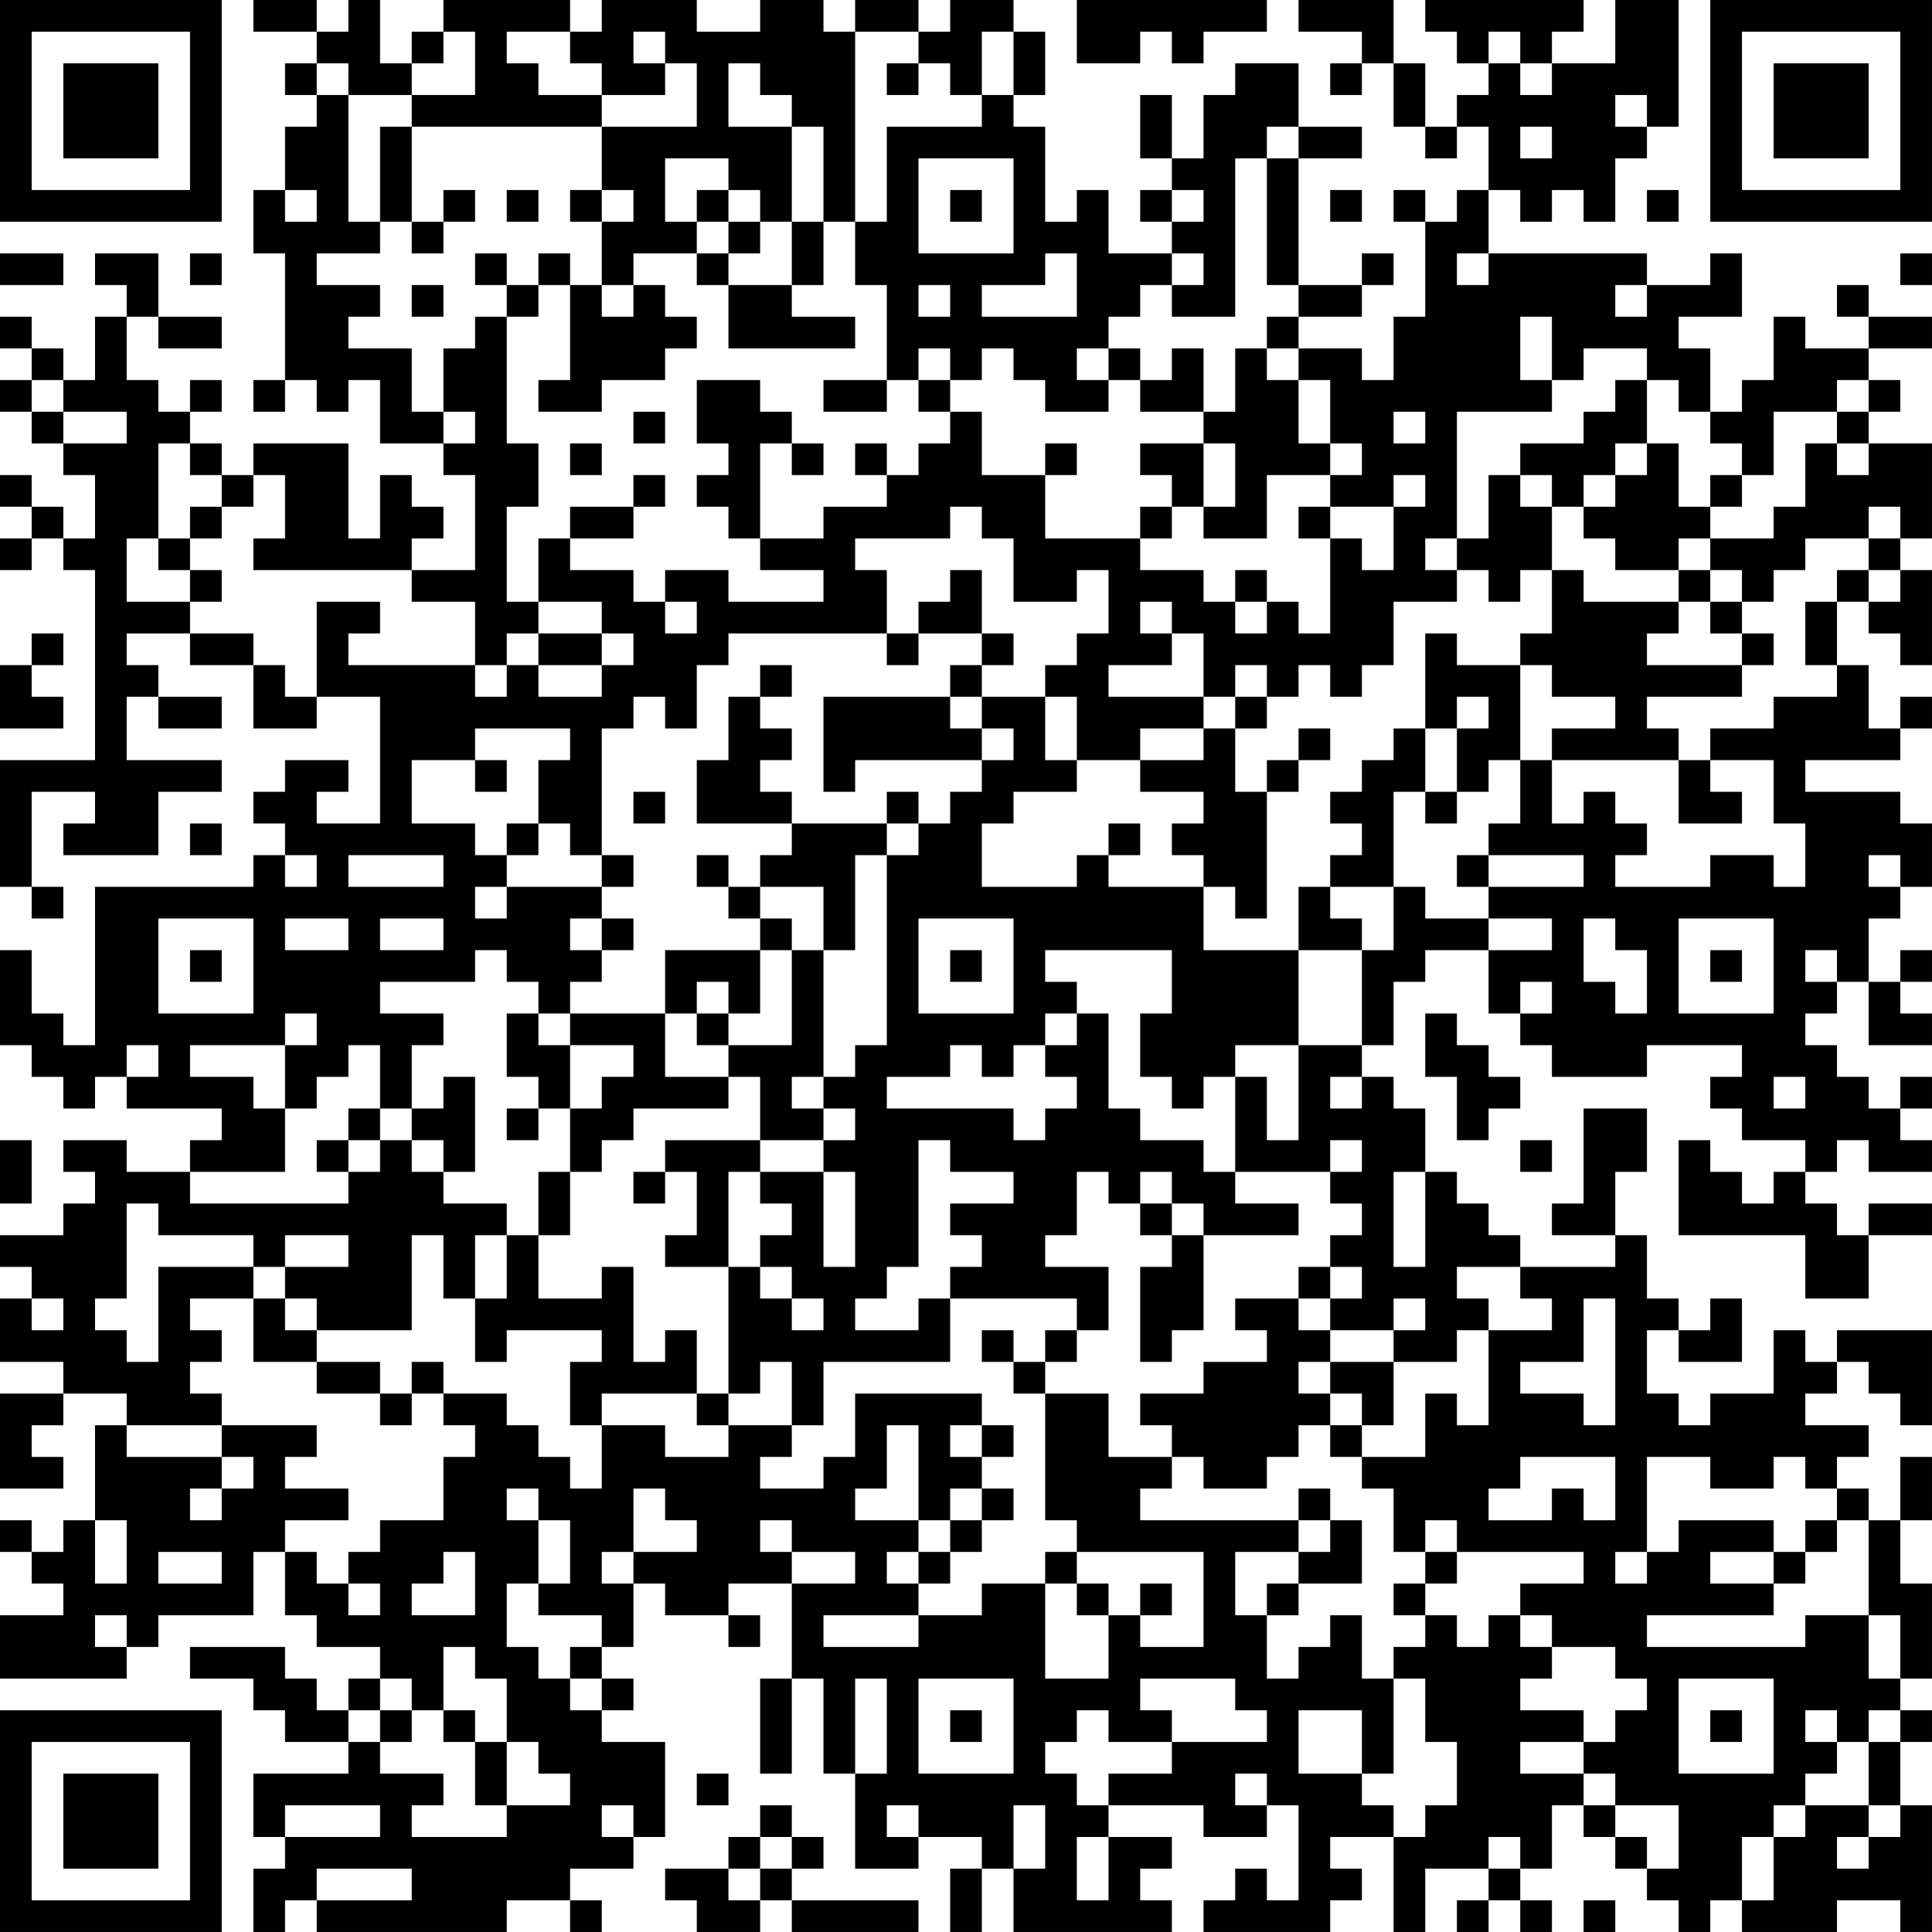
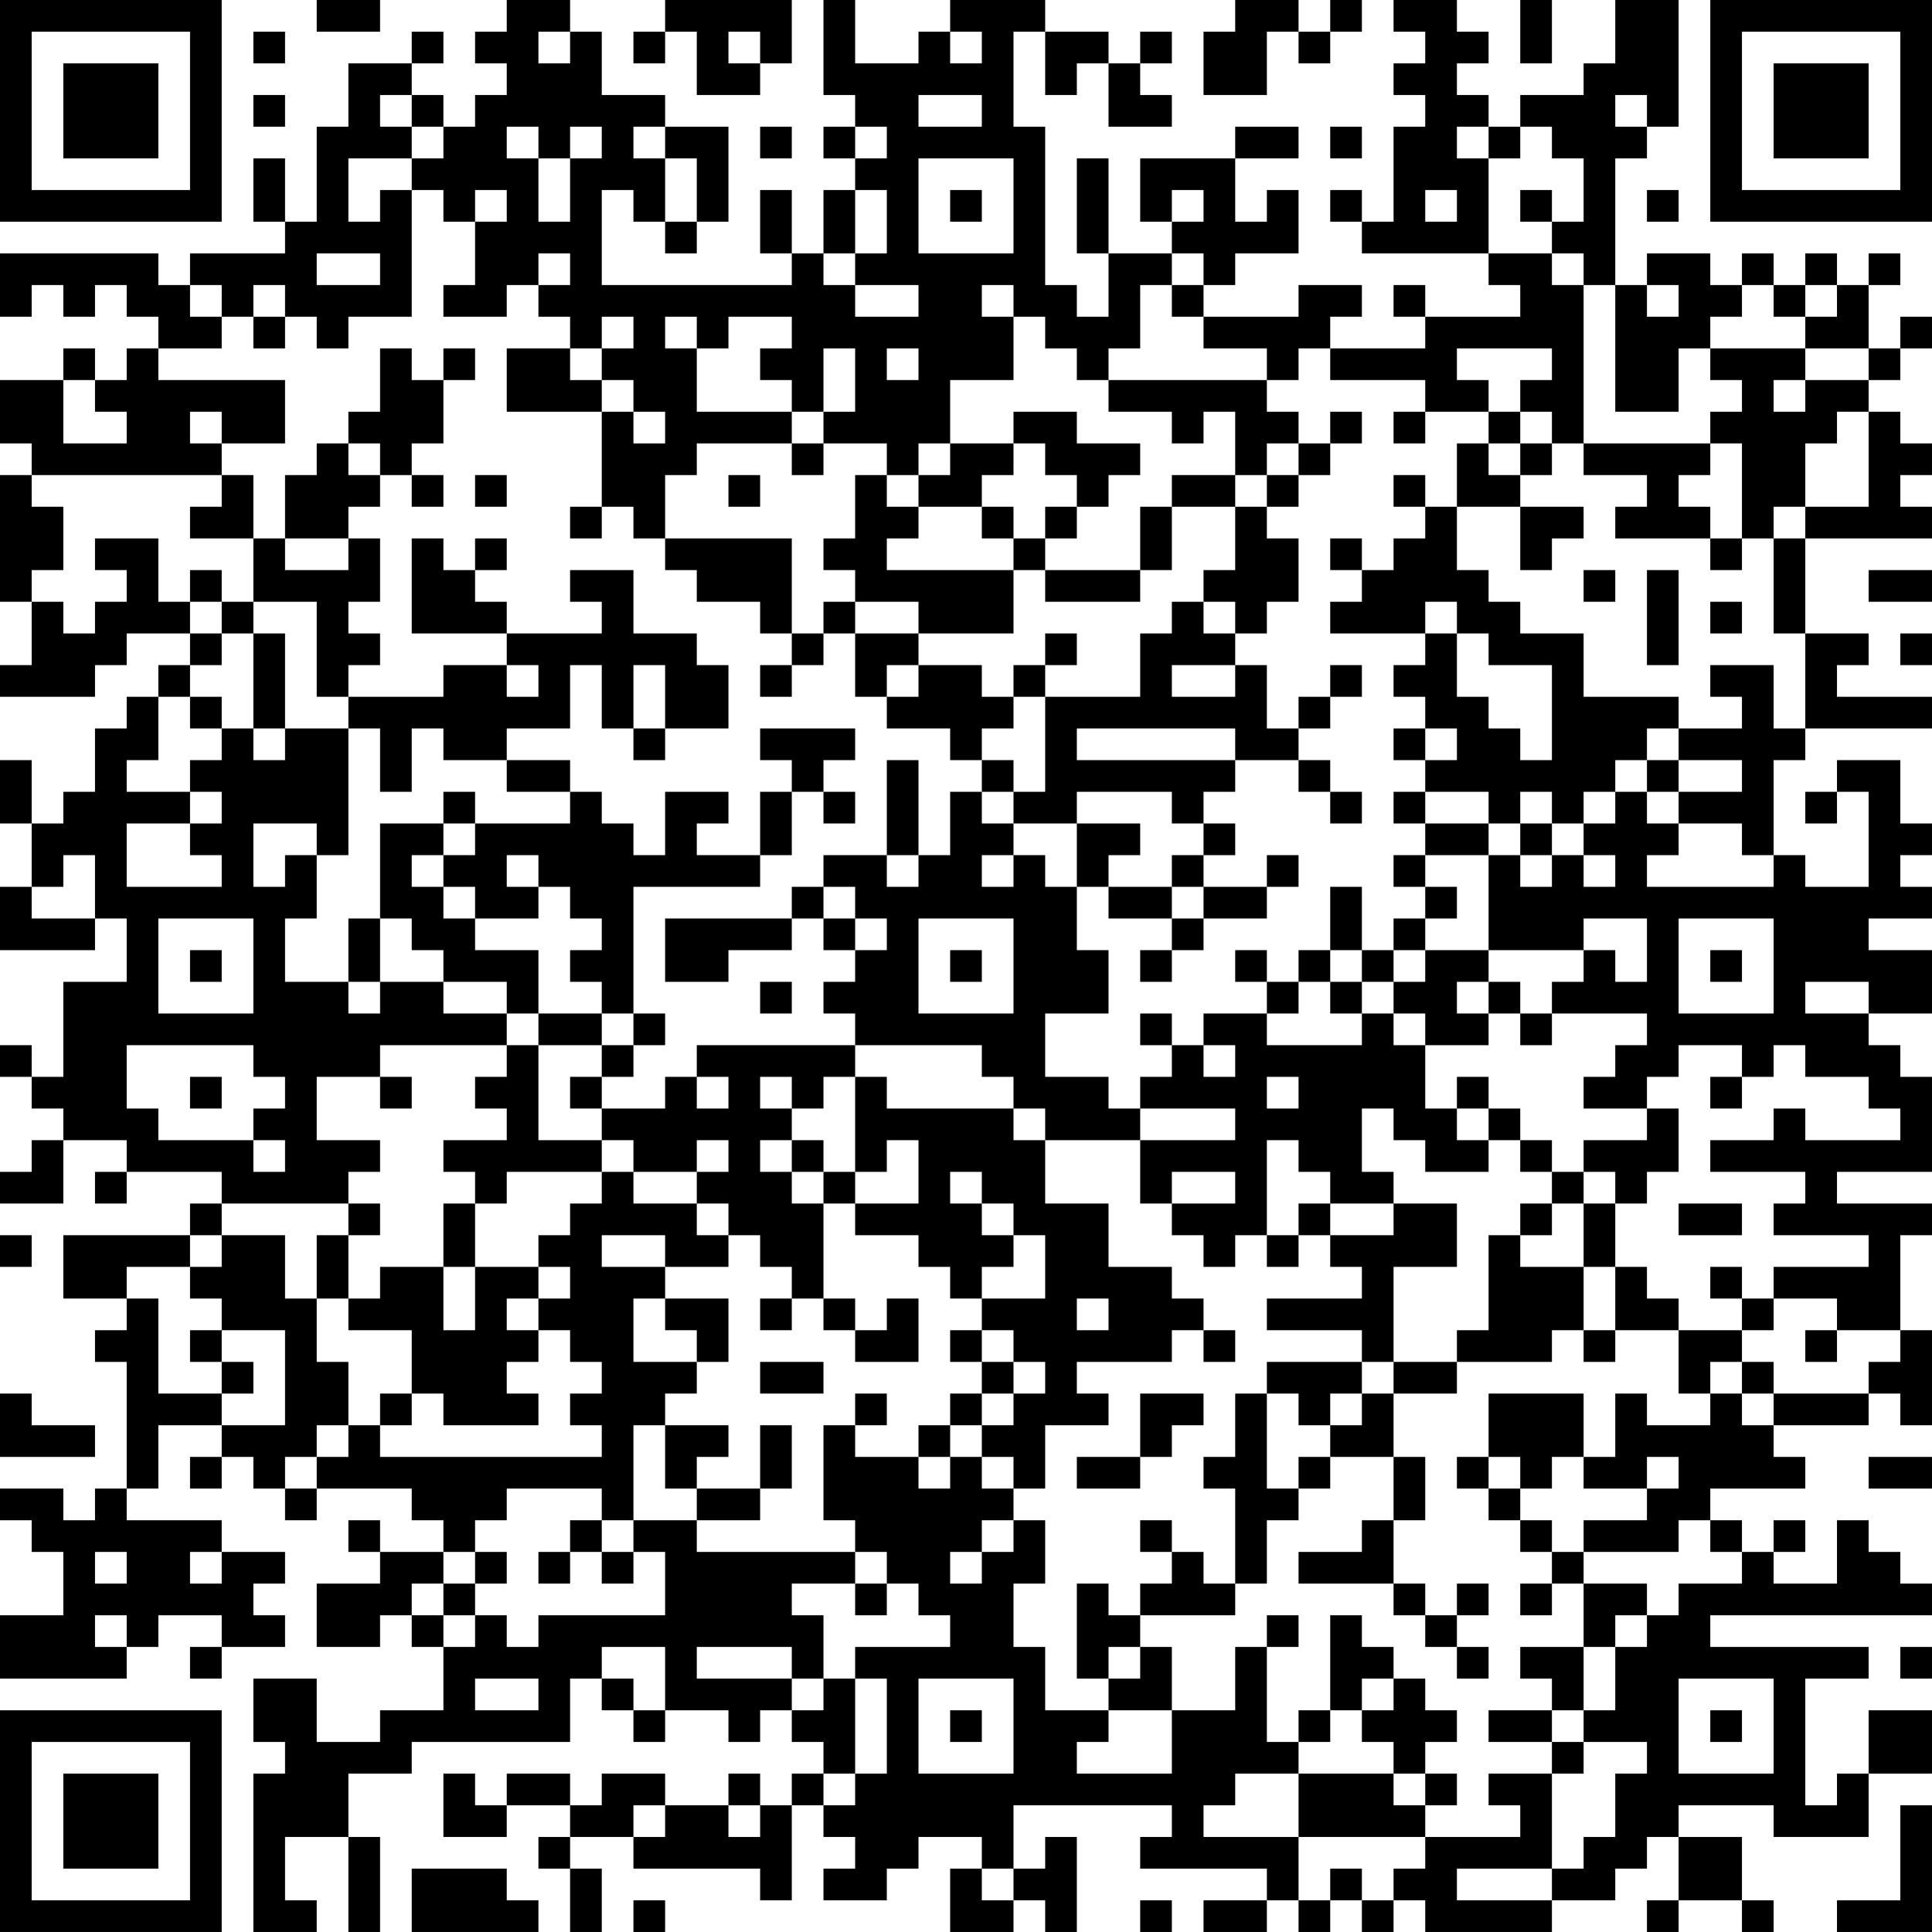
<svg xmlns="http://www.w3.org/2000/svg" version="1.1" width="300" height="300" viewBox="0 0 300 300">
  <rect x="0" y="0" width="300" height="300" fill="#ffffff" />
  <g transform="scale(4.918)">
    <g transform="translate(0,0)">
-       <path fill-rule="evenodd" d="M8 0L8 1L10 1L10 2L9 2L9 3L10 3L10 4L9 4L9 6L8 6L8 8L9 8L9 12L8 12L8 13L9 13L9 12L10 12L10 13L11 13L11 12L12 12L12 14L14 14L14 15L15 15L15 18L13 18L13 17L14 17L14 16L13 16L13 15L12 15L12 17L11 17L11 14L8 14L8 15L7 15L7 14L6 14L6 13L7 13L7 12L6 12L6 13L5 13L5 12L4 12L4 10L5 10L5 11L7 11L7 10L5 10L5 8L3 8L3 9L4 9L4 10L3 10L3 12L2 12L2 11L1 11L1 10L0 10L0 11L1 11L1 12L0 12L0 13L1 13L1 14L2 14L2 15L3 15L3 17L2 17L2 16L1 16L1 15L0 15L0 16L1 16L1 17L0 17L0 18L1 18L1 17L2 17L2 18L3 18L3 24L0 24L0 28L1 28L1 29L2 29L2 28L1 28L1 25L3 25L3 26L2 26L2 27L5 27L5 25L7 25L7 24L4 24L4 22L5 22L5 23L7 23L7 22L5 22L5 21L4 21L4 20L6 20L6 21L8 21L8 23L10 23L10 22L12 22L12 26L10 26L10 25L11 25L11 24L9 24L9 25L8 25L8 26L9 26L9 27L8 27L8 28L3 28L3 33L2 33L2 32L1 32L1 30L0 30L0 33L1 33L1 34L2 34L2 35L3 35L3 34L4 34L4 35L7 35L7 36L6 36L6 37L4 37L4 36L2 36L2 37L3 37L3 38L2 38L2 39L0 39L0 40L1 40L1 41L0 41L0 43L2 43L2 44L0 44L0 47L2 47L2 46L1 46L1 45L2 45L2 44L4 44L4 45L3 45L3 48L2 48L2 49L1 49L1 48L0 48L0 49L1 49L1 50L2 50L2 51L0 51L0 53L4 53L4 52L5 52L5 51L8 51L8 49L9 49L9 51L10 51L10 52L12 52L12 53L11 53L11 54L10 54L10 53L9 53L9 52L6 52L6 53L8 53L8 54L9 54L9 55L11 55L11 56L8 56L8 58L9 58L9 59L8 59L8 61L9 61L9 60L10 60L10 61L16 61L16 60L18 60L18 61L19 61L19 60L18 60L18 59L20 59L20 58L21 58L21 55L19 55L19 54L20 54L20 53L19 53L19 52L20 52L20 50L21 50L21 51L23 51L23 52L24 52L24 51L23 51L23 50L25 50L25 53L24 53L24 56L25 56L25 53L26 53L26 56L27 56L27 59L29 59L29 58L31 58L31 59L30 59L30 61L31 61L31 59L32 59L32 61L37 61L37 60L36 60L36 59L37 59L37 58L35 58L35 57L38 57L38 58L40 58L40 57L41 57L41 60L40 60L40 59L39 59L39 60L38 60L38 61L42 61L42 60L43 60L43 59L42 59L42 58L44 58L44 61L45 61L45 59L47 59L47 60L46 60L46 61L47 61L47 60L48 60L48 61L49 61L49 60L48 60L48 59L49 59L49 57L50 57L50 58L51 58L51 59L52 59L52 60L53 60L53 61L54 61L54 60L55 60L55 61L58 61L58 60L60 60L60 61L61 61L61 57L60 57L60 55L61 55L61 54L60 54L60 53L61 53L61 50L60 50L60 48L61 48L61 46L60 46L60 48L59 48L59 47L58 47L58 46L59 46L59 45L57 45L57 44L58 44L58 43L59 43L59 44L60 44L60 45L61 45L61 42L58 42L58 43L57 43L57 42L56 42L56 44L54 44L54 45L53 45L53 44L52 44L52 42L53 42L53 43L55 43L55 41L54 41L54 42L53 42L53 41L52 41L52 39L51 39L51 37L52 37L52 35L50 35L50 38L49 38L49 39L51 39L51 40L48 40L48 39L47 39L47 38L46 38L46 37L45 37L45 35L44 35L44 34L43 34L43 33L44 33L44 31L45 31L45 30L47 30L47 32L48 32L48 33L49 33L49 34L52 34L52 33L55 33L55 34L54 34L54 35L55 35L55 36L57 36L57 37L56 37L56 38L55 38L55 37L54 37L54 36L53 36L53 39L57 39L57 41L59 41L59 39L61 39L61 38L59 38L59 39L58 39L58 38L57 38L57 37L58 37L58 36L59 36L59 37L61 37L61 36L60 36L60 35L61 35L61 34L60 34L60 35L59 35L59 34L58 34L58 33L57 33L57 32L58 32L58 31L59 31L59 33L61 33L61 32L60 32L60 31L61 31L61 30L60 30L60 31L59 31L59 29L60 29L60 28L61 28L61 26L60 26L60 25L57 25L57 24L60 24L60 23L61 23L61 22L60 22L60 23L59 23L59 21L58 21L58 19L59 19L59 20L60 20L60 21L61 21L61 18L60 18L60 17L61 17L61 14L59 14L59 13L60 13L60 12L59 12L59 11L61 11L61 10L59 10L59 9L58 9L58 10L59 10L59 11L57 11L57 10L56 10L56 12L55 12L55 13L54 13L54 11L53 11L53 10L55 10L55 8L54 8L54 9L52 9L52 8L47 8L47 6L48 6L48 7L49 7L49 6L50 6L50 7L51 7L51 5L52 5L52 4L53 4L53 0L51 0L51 2L49 2L49 1L50 1L50 0L45 0L45 1L46 1L46 2L47 2L47 3L46 3L46 4L45 4L45 2L44 2L44 0L41 0L41 1L43 1L43 2L42 2L42 3L43 3L43 2L44 2L44 4L45 4L45 5L46 5L46 4L47 4L47 6L46 6L46 7L45 7L45 6L44 6L44 7L45 7L45 10L44 10L44 12L43 12L43 11L41 11L41 10L43 10L43 9L44 9L44 8L43 8L43 9L41 9L41 5L43 5L43 4L41 4L41 2L39 2L39 3L38 3L38 5L37 5L37 3L36 3L36 5L37 5L37 6L36 6L36 7L37 7L37 8L35 8L35 6L34 6L34 7L33 7L33 4L32 4L32 3L33 3L33 1L32 1L32 0L30 0L30 1L29 1L29 0L27 0L27 1L26 1L26 0L24 0L24 1L22 1L22 0L19 0L19 1L18 1L18 0L14 0L14 1L13 1L13 2L12 2L12 0L11 0L11 1L10 1L10 0ZM34 0L34 2L36 2L36 1L37 1L37 2L38 2L38 1L40 1L40 0ZM14 1L14 2L13 2L13 3L11 3L11 2L10 2L10 3L11 3L11 7L12 7L12 8L10 8L10 9L12 9L12 10L11 10L11 11L13 11L13 13L14 13L14 14L15 14L15 13L14 13L14 11L15 11L15 10L16 10L16 14L17 14L17 16L16 16L16 19L17 19L17 20L16 20L16 21L15 21L15 19L13 19L13 18L8 18L8 17L9 17L9 15L8 15L8 16L7 16L7 15L6 15L6 14L5 14L5 17L4 17L4 19L6 19L6 20L8 20L8 21L9 21L9 22L10 22L10 19L12 19L12 20L11 20L11 21L15 21L15 22L16 22L16 21L17 21L17 22L19 22L19 21L20 21L20 20L19 20L19 19L17 19L17 17L18 17L18 18L20 18L20 19L21 19L21 20L22 20L22 19L21 19L21 18L23 18L23 19L26 19L26 18L24 18L24 17L26 17L26 16L28 16L28 15L29 15L29 14L30 14L30 13L31 13L31 15L33 15L33 17L36 17L36 18L38 18L38 19L39 19L39 20L40 20L40 19L41 19L41 20L42 20L42 17L43 17L43 18L44 18L44 16L45 16L45 15L44 15L44 16L42 16L42 15L43 15L43 14L42 14L42 12L41 12L41 11L40 11L40 10L41 10L41 9L40 9L40 5L41 5L41 4L40 4L40 5L39 5L39 10L37 10L37 9L38 9L38 8L37 8L37 9L36 9L36 10L35 10L35 11L34 11L34 12L35 12L35 13L33 13L33 12L32 12L32 11L31 11L31 12L30 12L30 11L29 11L29 12L28 12L28 9L27 9L27 7L28 7L28 4L31 4L31 3L32 3L32 1L31 1L31 3L30 3L30 2L29 2L29 1L27 1L27 7L26 7L26 4L25 4L25 3L24 3L24 2L23 2L23 4L25 4L25 7L24 7L24 6L23 6L23 5L21 5L21 7L22 7L22 8L20 8L20 9L19 9L19 7L20 7L20 6L19 6L19 4L22 4L22 2L21 2L21 1L20 1L20 2L21 2L21 3L19 3L19 2L18 2L18 1L16 1L16 2L17 2L17 3L19 3L19 4L13 4L13 3L15 3L15 1ZM47 1L47 2L48 2L48 3L49 3L49 2L48 2L48 1ZM28 2L28 3L29 3L29 2ZM51 3L51 4L52 4L52 3ZM12 4L12 7L13 7L13 8L14 8L14 7L15 7L15 6L14 6L14 7L13 7L13 4ZM48 4L48 5L49 5L49 4ZM29 5L29 8L32 8L32 5ZM9 6L9 7L10 7L10 6ZM16 6L16 7L17 7L17 6ZM18 6L18 7L19 7L19 6ZM22 6L22 7L23 7L23 8L22 8L22 9L23 9L23 11L27 11L27 10L25 10L25 9L26 9L26 7L25 7L25 9L23 9L23 8L24 8L24 7L23 7L23 6ZM30 6L30 7L31 7L31 6ZM37 6L37 7L38 7L38 6ZM42 6L42 7L43 7L43 6ZM52 6L52 7L53 7L53 6ZM0 8L0 9L2 9L2 8ZM6 8L6 9L7 9L7 8ZM15 8L15 9L16 9L16 10L17 10L17 9L18 9L18 12L17 12L17 13L19 13L19 12L21 12L21 11L22 11L22 10L21 10L21 9L20 9L20 10L19 10L19 9L18 9L18 8L17 8L17 9L16 9L16 8ZM33 8L33 9L31 9L31 10L34 10L34 8ZM46 8L46 9L47 9L47 8ZM60 8L60 9L61 9L61 8ZM13 9L13 10L14 10L14 9ZM29 9L29 10L30 10L30 9ZM51 9L51 10L52 10L52 9ZM48 10L48 12L49 12L49 13L46 13L46 17L45 17L45 18L46 18L46 19L44 19L44 21L43 21L43 22L42 22L42 21L41 21L41 22L40 22L40 21L39 21L39 22L38 22L38 20L37 20L37 19L36 19L36 20L37 20L37 21L35 21L35 22L38 22L38 23L36 23L36 24L34 24L34 22L33 22L33 21L34 21L34 20L35 20L35 18L34 18L34 19L32 19L32 17L31 17L31 16L30 16L30 17L27 17L27 18L28 18L28 20L23 20L23 21L22 21L22 23L21 23L21 22L20 22L20 23L19 23L19 27L18 27L18 26L17 26L17 24L18 24L18 23L15 23L15 24L13 24L13 26L15 26L15 27L16 27L16 28L15 28L15 29L16 29L16 28L19 28L19 29L18 29L18 30L19 30L19 31L18 31L18 32L17 32L17 31L16 31L16 30L15 30L15 31L12 31L12 32L14 32L14 33L13 33L13 35L12 35L12 33L11 33L11 34L10 34L10 35L9 35L9 33L10 33L10 32L9 32L9 33L6 33L6 34L8 34L8 35L9 35L9 37L6 37L6 38L11 38L11 37L12 37L12 36L13 36L13 37L14 37L14 38L16 38L16 39L15 39L15 41L14 41L14 39L13 39L13 42L10 42L10 41L9 41L9 40L11 40L11 39L9 39L9 40L8 40L8 39L5 39L5 38L4 38L4 41L3 41L3 42L4 42L4 43L5 43L5 40L8 40L8 41L6 41L6 42L7 42L7 43L6 43L6 44L7 44L7 45L4 45L4 46L7 46L7 47L6 47L6 48L7 48L7 47L8 47L8 46L7 46L7 45L10 45L10 46L9 46L9 47L11 47L11 48L9 48L9 49L10 49L10 50L11 50L11 51L12 51L12 50L11 50L11 49L12 49L12 48L14 48L14 46L15 46L15 45L14 45L14 44L16 44L16 45L17 45L17 46L18 46L18 47L19 47L19 45L21 45L21 46L23 46L23 45L25 45L25 46L24 46L24 47L26 47L26 46L27 46L27 44L31 44L31 45L30 45L30 46L31 46L31 47L30 47L30 48L29 48L29 45L28 45L28 47L27 47L27 48L29 48L29 49L28 49L28 50L29 50L29 51L26 51L26 52L29 52L29 51L31 51L31 50L33 50L33 53L35 53L35 51L36 51L36 52L38 52L38 49L34 49L34 48L33 48L33 44L35 44L35 46L37 46L37 47L36 47L36 48L41 48L41 49L39 49L39 51L40 51L40 53L41 53L41 52L42 52L42 51L43 51L43 53L44 53L44 56L43 56L43 54L41 54L41 56L43 56L43 57L44 57L44 58L45 58L45 57L46 57L46 55L45 55L45 53L44 53L44 52L45 52L45 51L46 51L46 52L47 52L47 51L48 51L48 52L49 52L49 53L48 53L48 54L50 54L50 55L48 55L48 56L50 56L50 57L51 57L51 58L52 58L52 59L53 59L53 57L51 57L51 56L50 56L50 55L51 55L51 54L52 54L52 53L51 53L51 52L49 52L49 51L48 51L48 50L50 50L50 49L46 49L46 48L45 48L45 49L44 49L44 47L43 47L43 46L45 46L45 44L46 44L46 45L47 45L47 42L49 42L49 41L48 41L48 40L46 40L46 41L47 41L47 42L46 42L46 43L44 43L44 42L45 42L45 41L44 41L44 42L42 42L42 41L43 41L43 40L42 40L42 39L43 39L43 38L42 38L42 37L43 37L43 36L42 36L42 37L39 37L39 34L40 34L40 36L41 36L41 33L43 33L43 30L44 30L44 28L45 28L45 29L47 29L47 30L49 30L49 29L47 29L47 28L50 28L50 27L47 27L47 26L48 26L48 24L49 24L49 26L50 26L50 25L51 25L51 26L52 26L52 27L51 27L51 28L54 28L54 27L56 27L56 28L57 28L57 26L56 26L56 24L54 24L54 23L56 23L56 22L58 22L58 21L57 21L57 19L58 19L58 18L59 18L59 19L60 19L60 18L59 18L59 17L60 17L60 16L59 16L59 17L57 17L57 18L56 18L56 19L55 19L55 18L54 18L54 17L56 17L56 16L57 16L57 14L58 14L58 15L59 15L59 14L58 14L58 13L59 13L59 12L58 12L58 13L56 13L56 15L55 15L55 14L54 14L54 13L53 13L53 12L52 12L52 11L50 11L50 12L49 12L49 10ZM35 11L35 12L36 12L36 13L38 13L38 14L36 14L36 15L37 15L37 16L36 16L36 17L37 17L37 16L38 16L38 17L40 17L40 15L42 15L42 14L41 14L41 12L40 12L40 11L39 11L39 13L38 13L38 11L37 11L37 12L36 12L36 11ZM1 12L1 13L2 13L2 14L4 14L4 13L2 13L2 12ZM22 12L22 14L23 14L23 15L22 15L22 16L23 16L23 17L24 17L24 14L25 14L25 15L26 15L26 14L25 14L25 13L24 13L24 12ZM26 12L26 13L28 13L28 12ZM29 12L29 13L30 13L30 12ZM51 12L51 13L50 13L50 14L48 14L48 15L47 15L47 17L46 17L46 18L47 18L47 19L48 19L48 18L49 18L49 20L48 20L48 21L46 21L46 20L45 20L45 23L44 23L44 24L43 24L43 25L42 25L42 26L43 26L43 27L42 27L42 28L41 28L41 30L38 30L38 28L39 28L39 29L40 29L40 25L41 25L41 24L42 24L42 23L41 23L41 24L40 24L40 25L39 25L39 23L40 23L40 22L39 22L39 23L38 23L38 24L36 24L36 25L38 25L38 26L37 26L37 27L38 27L38 28L35 28L35 27L36 27L36 26L35 26L35 27L34 27L34 28L31 28L31 26L32 26L32 25L34 25L34 24L33 24L33 22L31 22L31 21L32 21L32 20L31 20L31 18L30 18L30 19L29 19L29 20L28 20L28 21L29 21L29 20L31 20L31 21L30 21L30 22L26 22L26 25L27 25L27 24L31 24L31 25L30 25L30 26L29 26L29 25L28 25L28 26L25 26L25 25L24 25L24 24L25 24L25 23L24 23L24 22L25 22L25 21L24 21L24 22L23 22L23 24L22 24L22 26L25 26L25 27L24 27L24 28L23 28L23 27L22 27L22 28L23 28L23 29L24 29L24 30L21 30L21 32L18 32L18 33L17 33L17 32L16 32L16 34L17 34L17 35L16 35L16 36L17 36L17 35L18 35L18 37L17 37L17 39L16 39L16 41L15 41L15 43L16 43L16 42L19 42L19 43L18 43L18 45L19 45L19 44L22 44L22 45L23 45L23 44L24 44L24 43L25 43L25 45L26 45L26 43L30 43L30 41L34 41L34 42L33 42L33 43L32 43L32 42L31 42L31 43L32 43L32 44L33 44L33 43L34 43L34 42L35 42L35 40L33 40L33 39L34 39L34 37L35 37L35 38L36 38L36 39L37 39L37 40L36 40L36 43L37 43L37 42L38 42L38 39L41 39L41 38L39 38L39 37L38 37L38 36L36 36L36 35L35 35L35 32L34 32L34 31L33 31L33 30L37 30L37 32L36 32L36 34L37 34L37 35L38 35L38 34L39 34L39 33L41 33L41 30L43 30L43 29L42 29L42 28L44 28L44 25L45 25L45 26L46 26L46 25L47 25L47 24L48 24L48 21L49 21L49 22L51 22L51 23L49 23L49 24L53 24L53 26L55 26L55 25L54 25L54 24L53 24L53 23L52 23L52 22L55 22L55 21L56 21L56 20L55 20L55 19L54 19L54 18L53 18L53 17L54 17L54 16L55 16L55 15L54 15L54 16L53 16L53 14L52 14L52 12ZM20 13L20 14L21 14L21 13ZM44 13L44 14L45 14L45 13ZM18 14L18 15L19 15L19 14ZM27 14L27 15L28 15L28 14ZM33 14L33 15L34 15L34 14ZM38 14L38 16L39 16L39 14ZM51 14L51 15L50 15L50 16L49 16L49 15L48 15L48 16L49 16L49 18L50 18L50 19L53 19L53 20L52 20L52 21L55 21L55 20L54 20L54 19L53 19L53 18L51 18L51 17L50 17L50 16L51 16L51 15L52 15L52 14ZM20 15L20 16L18 16L18 17L20 17L20 16L21 16L21 15ZM6 16L6 17L5 17L5 18L6 18L6 19L7 19L7 18L6 18L6 17L7 17L7 16ZM41 16L41 17L42 17L42 16ZM39 18L39 19L40 19L40 18ZM1 20L1 21L0 21L0 23L2 23L2 22L1 22L1 21L2 21L2 20ZM17 20L17 21L19 21L19 20ZM30 22L30 23L31 23L31 24L32 24L32 23L31 23L31 22ZM46 22L46 23L45 23L45 25L46 25L46 23L47 23L47 22ZM15 24L15 25L16 25L16 24ZM20 25L20 26L21 26L21 25ZM6 26L6 27L7 27L7 26ZM16 26L16 27L17 27L17 26ZM28 26L28 27L27 27L27 30L26 30L26 28L24 28L24 29L25 29L25 30L24 30L24 32L23 32L23 31L22 31L22 32L21 32L21 34L23 34L23 35L20 35L20 36L19 36L19 37L18 37L18 39L17 39L17 41L19 41L19 40L20 40L20 43L21 43L21 42L22 42L22 44L23 44L23 40L24 40L24 41L25 41L25 42L26 42L26 41L25 41L25 40L24 40L24 39L25 39L25 38L24 38L24 37L26 37L26 40L27 40L27 37L26 37L26 36L27 36L27 35L26 35L26 34L27 34L27 33L28 33L28 27L29 27L29 26ZM9 27L9 28L10 28L10 27ZM11 27L11 28L14 28L14 27ZM19 27L19 28L20 28L20 27ZM46 27L46 28L47 28L47 27ZM59 27L59 28L60 28L60 27ZM5 29L5 32L8 32L8 29ZM9 29L9 30L11 30L11 29ZM12 29L12 30L14 30L14 29ZM19 29L19 30L20 30L20 29ZM29 29L29 32L32 32L32 29ZM50 29L50 31L51 31L51 32L52 32L52 30L51 30L51 29ZM53 29L53 32L56 32L56 29ZM6 30L6 31L7 31L7 30ZM25 30L25 33L23 33L23 32L22 32L22 33L23 33L23 34L24 34L24 36L21 36L21 37L20 37L20 38L21 38L21 37L22 37L22 39L21 39L21 40L23 40L23 37L24 37L24 36L26 36L26 35L25 35L25 34L26 34L26 30ZM30 30L30 31L31 31L31 30ZM54 30L54 31L55 31L55 30ZM57 30L57 31L58 31L58 30ZM48 31L48 32L49 32L49 31ZM33 32L33 33L32 33L32 34L31 34L31 33L30 33L30 34L28 34L28 35L32 35L32 36L33 36L33 35L34 35L34 34L33 34L33 33L34 33L34 32ZM45 32L45 34L46 34L46 36L47 36L47 35L48 35L48 34L47 34L47 33L46 33L46 32ZM4 33L4 34L5 34L5 33ZM18 33L18 35L19 35L19 34L20 34L20 33ZM14 34L14 35L13 35L13 36L14 36L14 37L15 37L15 34ZM42 34L42 35L43 35L43 34ZM56 34L56 35L57 35L57 34ZM11 35L11 36L10 36L10 37L11 37L11 36L12 36L12 35ZM0 36L0 38L1 38L1 36ZM29 36L29 40L28 40L28 41L27 41L27 42L29 42L29 41L30 41L30 40L31 40L31 39L30 39L30 38L32 38L32 37L30 37L30 36ZM48 36L48 37L49 37L49 36ZM36 37L36 38L37 38L37 39L38 39L38 38L37 38L37 37ZM44 37L44 40L45 40L45 37ZM41 40L41 41L39 41L39 42L40 42L40 43L38 43L38 44L36 44L36 45L37 45L37 46L38 46L38 47L40 47L40 46L41 46L41 45L42 45L42 46L43 46L43 45L44 45L44 43L42 43L42 42L41 42L41 41L42 41L42 40ZM1 41L1 42L2 42L2 41ZM8 41L8 43L10 43L10 44L12 44L12 45L13 45L13 44L14 44L14 43L13 43L13 44L12 44L12 43L10 43L10 42L9 42L9 41ZM50 41L50 43L48 43L48 44L50 44L50 45L51 45L51 41ZM41 43L41 44L42 44L42 45L43 45L43 44L42 44L42 43ZM31 45L31 46L32 46L32 45ZM48 46L48 47L47 47L47 48L49 48L49 47L50 47L50 48L51 48L51 46ZM52 46L52 49L51 49L51 50L52 50L52 49L53 49L53 48L56 48L56 49L54 49L54 50L56 50L56 51L52 51L52 52L57 52L57 51L59 51L59 53L60 53L60 51L59 51L59 48L58 48L58 47L57 47L57 46L56 46L56 47L54 47L54 46ZM16 47L16 48L17 48L17 50L16 50L16 52L17 52L17 53L18 53L18 54L19 54L19 53L18 53L18 52L19 52L19 51L17 51L17 50L18 50L18 48L17 48L17 47ZM20 47L20 49L19 49L19 50L20 50L20 49L22 49L22 48L21 48L21 47ZM31 47L31 48L30 48L30 49L29 49L29 50L30 50L30 49L31 49L31 48L32 48L32 47ZM41 47L41 48L42 48L42 49L41 49L41 50L40 50L40 51L41 51L41 50L43 50L43 48L42 48L42 47ZM3 48L3 50L4 50L4 48ZM24 48L24 49L25 49L25 50L27 50L27 49L25 49L25 48ZM57 48L57 49L56 49L56 50L57 50L57 49L58 49L58 48ZM5 49L5 50L7 50L7 49ZM14 49L14 50L13 50L13 51L15 51L15 49ZM33 49L33 50L34 50L34 51L35 51L35 50L34 50L34 49ZM45 49L45 50L44 50L44 51L45 51L45 50L46 50L46 49ZM36 50L36 51L37 51L37 50ZM3 51L3 52L4 52L4 51ZM14 52L14 54L13 54L13 53L12 53L12 54L11 54L11 55L12 55L12 56L14 56L14 57L13 57L13 58L16 58L16 57L18 57L18 56L17 56L17 55L16 55L16 53L15 53L15 52ZM27 53L27 56L28 56L28 53ZM29 53L29 56L32 56L32 53ZM36 53L36 54L37 54L37 55L35 55L35 54L34 54L34 55L33 55L33 56L34 56L34 57L35 57L35 56L37 56L37 55L40 55L40 54L39 54L39 53ZM53 53L53 56L56 56L56 53ZM12 54L12 55L13 55L13 54ZM14 54L14 55L15 55L15 57L16 57L16 55L15 55L15 54ZM30 54L30 55L31 55L31 54ZM54 54L54 55L55 55L55 54ZM57 54L57 55L58 55L58 56L57 56L57 57L56 57L56 58L55 58L55 60L56 60L56 58L57 58L57 57L59 57L59 58L58 58L58 59L59 59L59 58L60 58L60 57L59 57L59 55L60 55L60 54L59 54L59 55L58 55L58 54ZM22 56L22 57L23 57L23 56ZM39 56L39 57L40 57L40 56ZM9 57L9 58L12 58L12 57ZM19 57L19 58L20 58L20 57ZM24 57L24 58L23 58L23 59L21 59L21 60L22 60L22 61L24 61L24 60L25 60L25 61L29 61L29 60L25 60L25 59L26 59L26 58L25 58L25 57ZM28 57L28 58L29 58L29 57ZM32 57L32 59L33 59L33 57ZM24 58L24 59L23 59L23 60L24 60L24 59L25 59L25 58ZM34 58L34 60L35 60L35 58ZM47 58L47 59L48 59L48 58ZM10 59L10 60L13 60L13 59ZM50 60L50 61L51 61L51 60ZM0 0L0 7L7 7L7 0ZM1 1L1 6L6 6L6 1ZM2 2L2 5L5 5L5 2ZM54 0L54 7L61 7L61 0ZM55 1L55 6L60 6L60 1ZM56 2L56 5L59 5L59 2ZM0 54L0 61L7 61L7 54ZM1 55L1 60L6 60L6 55ZM2 56L2 59L5 59L5 56Z" fill="#000000" />
+       <path fill-rule="evenodd" d="M10 0L10 1L12 1L12 0ZM16 0L16 1L15 1L15 2L16 2L16 3L15 3L15 4L14 4L14 3L13 3L13 2L14 2L14 1L13 1L13 2L11 2L11 4L10 4L10 7L9 7L9 5L8 5L8 7L9 7L9 8L6 8L6 9L5 9L5 8L0 8L0 10L1 10L1 9L2 9L2 10L3 10L3 9L4 9L4 10L5 10L5 11L4 11L4 12L3 12L3 11L2 11L2 12L0 12L0 14L1 14L1 15L0 15L0 19L1 19L1 21L0 21L0 22L3 22L3 21L4 21L4 20L6 20L6 21L5 21L5 22L4 22L4 23L3 23L3 25L2 25L2 26L1 26L1 24L0 24L0 26L1 26L1 28L0 28L0 30L3 30L3 29L4 29L4 31L2 31L2 34L1 34L1 33L0 33L0 34L1 34L1 35L2 35L2 36L1 36L1 37L0 37L0 38L2 38L2 36L4 36L4 37L3 37L3 38L4 38L4 37L7 37L7 38L6 38L6 39L2 39L2 41L4 41L4 42L3 42L3 43L4 43L4 47L3 47L3 48L2 48L2 47L0 47L0 48L1 48L1 49L2 49L2 51L0 51L0 53L4 53L4 52L5 52L5 51L7 51L7 52L6 52L6 53L7 53L7 52L9 52L9 51L8 51L8 50L9 50L9 49L7 49L7 48L4 48L4 47L5 47L5 45L7 45L7 46L6 46L6 47L7 47L7 46L8 46L8 47L9 47L9 48L10 48L10 47L13 47L13 48L14 48L14 49L12 49L12 48L11 48L11 49L12 49L12 50L10 50L10 52L12 52L12 51L13 51L13 52L14 52L14 54L12 54L12 55L10 55L10 53L8 53L8 55L9 55L9 56L8 56L8 61L10 61L10 60L9 60L9 58L11 58L11 61L12 61L12 58L11 58L11 56L13 56L13 55L18 55L18 53L19 53L19 54L20 54L20 55L21 55L21 54L23 54L23 55L24 55L24 54L25 54L25 55L26 55L26 56L25 56L25 57L24 57L24 56L23 56L23 57L21 57L21 56L19 56L19 57L18 57L18 56L16 56L16 57L15 57L15 56L14 56L14 58L16 58L16 57L18 57L18 58L17 58L17 59L18 59L18 61L19 61L19 59L18 59L18 58L20 58L20 59L24 59L24 60L25 60L25 57L26 57L26 58L27 58L27 59L26 59L26 60L28 60L28 59L29 59L29 58L31 58L31 59L30 59L30 61L32 61L32 60L33 60L33 61L34 61L34 58L33 58L33 59L32 59L32 57L37 57L37 58L36 58L36 59L40 59L40 60L38 60L38 61L40 61L40 60L41 60L41 61L42 61L42 60L43 60L43 61L44 61L44 60L45 60L45 61L49 61L49 60L51 60L51 59L52 59L52 58L53 58L53 60L52 60L52 61L53 61L53 60L55 60L55 61L56 61L56 60L55 60L55 58L53 58L53 57L56 57L56 58L59 58L59 56L61 56L61 54L59 54L59 56L58 56L58 57L57 57L57 53L59 53L59 52L54 52L54 51L61 51L61 50L60 50L60 49L59 49L59 48L58 48L58 50L56 50L56 49L57 49L57 48L56 48L56 49L55 49L55 48L54 48L54 47L57 47L57 46L56 46L56 45L59 45L59 44L60 44L60 45L61 45L61 42L60 42L60 39L61 39L61 38L58 38L58 37L61 37L61 34L60 34L60 33L59 33L59 32L61 32L61 30L59 30L59 29L61 29L61 28L60 28L60 27L61 27L61 26L60 26L60 24L58 24L58 25L57 25L57 26L58 26L58 25L59 25L59 28L57 28L57 27L56 27L56 24L57 24L57 23L61 23L61 22L58 22L58 21L59 21L59 20L57 20L57 17L61 17L61 16L60 16L60 15L61 15L61 14L60 14L60 13L59 13L59 12L60 12L60 11L61 11L61 10L60 10L60 11L59 11L59 9L60 9L60 8L59 8L59 9L58 9L58 8L57 8L57 9L56 9L56 8L55 8L55 9L54 9L54 8L52 8L52 9L51 9L51 5L52 5L52 4L53 4L53 0L51 0L51 2L50 2L50 3L48 3L48 4L47 4L47 3L46 3L46 2L47 2L47 1L46 1L46 0L44 0L44 1L45 1L45 2L44 2L44 3L45 3L45 4L44 4L44 7L43 7L43 6L42 6L42 7L43 7L43 8L47 8L47 9L48 9L48 10L45 10L45 9L44 9L44 10L45 10L45 11L42 11L42 10L43 10L43 9L41 9L41 10L38 10L38 9L39 9L39 8L41 8L41 6L40 6L40 7L39 7L39 5L41 5L41 4L39 4L39 5L36 5L36 7L37 7L37 8L35 8L35 5L34 5L34 8L35 8L35 10L34 10L34 9L33 9L33 4L32 4L32 1L33 1L33 3L34 3L34 2L35 2L35 4L37 4L37 3L36 3L36 2L37 2L37 1L36 1L36 2L35 2L35 1L33 1L33 0L30 0L30 1L29 1L29 2L27 2L27 0L26 0L26 3L27 3L27 4L26 4L26 5L27 5L27 6L26 6L26 8L25 8L25 6L24 6L24 8L25 8L25 9L19 9L19 6L20 6L20 7L21 7L21 8L22 8L22 7L23 7L23 4L21 4L21 3L19 3L19 1L18 1L18 0ZM21 0L21 1L20 1L20 2L21 2L21 1L22 1L22 3L24 3L24 2L25 2L25 0ZM39 0L39 1L38 1L38 3L40 3L40 1L41 1L41 2L42 2L42 1L43 1L43 0L42 0L42 1L41 1L41 0ZM48 0L48 2L49 2L49 0ZM8 1L8 2L9 2L9 1ZM17 1L17 2L18 2L18 1ZM23 1L23 2L24 2L24 1ZM30 1L30 2L31 2L31 1ZM8 3L8 4L9 4L9 3ZM12 3L12 4L13 4L13 5L11 5L11 7L12 7L12 6L13 6L13 10L11 10L11 11L10 11L10 10L9 10L9 9L8 9L8 10L7 10L7 9L6 9L6 10L7 10L7 11L5 11L5 12L9 12L9 14L7 14L7 13L6 13L6 14L7 14L7 15L1 15L1 16L2 16L2 18L1 18L1 19L2 19L2 20L3 20L3 19L4 19L4 18L3 18L3 17L5 17L5 19L6 19L6 20L7 20L7 21L6 21L6 22L5 22L5 24L4 24L4 25L6 25L6 26L4 26L4 28L7 28L7 27L6 27L6 26L7 26L7 25L6 25L6 24L7 24L7 23L8 23L8 24L9 24L9 23L11 23L11 27L10 27L10 26L8 26L8 28L9 28L9 27L10 27L10 29L9 29L9 31L11 31L11 32L12 32L12 31L14 31L14 32L16 32L16 33L12 33L12 34L10 34L10 36L12 36L12 37L11 37L11 38L7 38L7 39L6 39L6 40L4 40L4 41L5 41L5 44L7 44L7 45L9 45L9 42L7 42L7 41L6 41L6 40L7 40L7 39L9 39L9 41L10 41L10 43L11 43L11 45L10 45L10 46L9 46L9 47L10 47L10 46L11 46L11 45L12 45L12 46L19 46L19 45L18 45L18 44L19 44L19 43L18 43L18 42L17 42L17 41L18 41L18 40L17 40L17 39L18 39L18 38L19 38L19 37L20 37L20 38L22 38L22 39L23 39L23 40L21 40L21 39L19 39L19 40L21 40L21 41L20 41L20 43L22 43L22 44L21 44L21 45L20 45L20 48L19 48L19 47L16 47L16 48L15 48L15 49L14 49L14 50L13 50L13 51L14 51L14 52L15 52L15 51L16 51L16 52L17 52L17 51L21 51L21 49L20 49L20 48L22 48L22 49L27 49L27 50L25 50L25 51L26 51L26 53L25 53L25 52L22 52L22 53L25 53L25 54L26 54L26 53L27 53L27 56L26 56L26 57L27 57L27 56L28 56L28 53L27 53L27 52L30 52L30 51L29 51L29 50L28 50L28 49L27 49L27 48L26 48L26 45L27 45L27 46L29 46L29 47L30 47L30 46L31 46L31 47L32 47L32 48L31 48L31 49L30 49L30 50L31 50L31 49L32 49L32 48L33 48L33 50L32 50L32 52L33 52L33 54L35 54L35 55L34 55L34 56L37 56L37 54L39 54L39 52L40 52L40 55L41 55L41 56L39 56L39 57L38 57L38 58L41 58L41 60L42 60L42 59L43 59L43 60L44 60L44 59L45 59L45 58L48 58L48 57L47 57L47 56L49 56L49 59L46 59L46 60L49 60L49 59L50 59L50 58L51 58L51 56L52 56L52 55L50 55L50 54L51 54L51 52L52 52L52 51L53 51L53 50L55 50L55 49L54 49L54 48L53 48L53 49L50 49L50 48L52 48L52 47L53 47L53 46L52 46L52 47L50 47L50 46L51 46L51 44L52 44L52 45L54 45L54 44L55 44L55 45L56 45L56 44L59 44L59 43L60 43L60 42L58 42L58 41L56 41L56 40L59 40L59 39L56 39L56 38L57 38L57 37L54 37L54 36L56 36L56 35L57 35L57 36L60 36L60 35L59 35L59 34L57 34L57 33L56 33L56 34L55 34L55 33L53 33L53 34L52 34L52 35L50 35L50 34L51 34L51 33L52 33L52 32L49 32L49 31L50 31L50 30L51 30L51 31L52 31L52 29L50 29L50 30L47 30L47 27L48 27L48 28L49 28L49 27L50 27L50 28L51 28L51 27L50 27L50 26L51 26L51 25L52 25L52 26L53 26L53 27L52 27L52 28L56 28L56 27L55 27L55 26L53 26L53 25L55 25L55 24L53 24L53 23L55 23L55 22L54 22L54 21L56 21L56 23L57 23L57 20L56 20L56 17L57 17L57 16L59 16L59 13L58 13L58 14L57 14L57 16L56 16L56 17L55 17L55 14L54 14L54 13L55 13L55 12L54 12L54 11L57 11L57 12L56 12L56 13L57 13L57 12L59 12L59 11L57 11L57 10L58 10L58 9L57 9L57 10L56 10L56 9L55 9L55 10L54 10L54 11L53 11L53 13L51 13L51 9L50 9L50 8L49 8L49 7L50 7L50 5L49 5L49 4L48 4L48 5L47 5L47 4L46 4L46 5L47 5L47 8L49 8L49 9L50 9L50 14L49 14L49 13L48 13L48 12L49 12L49 11L46 11L46 12L47 12L47 13L45 13L45 12L42 12L42 11L41 11L41 12L40 12L40 11L38 11L38 10L37 10L37 9L38 9L38 8L37 8L37 9L36 9L36 11L35 11L35 12L34 12L34 11L33 11L33 10L32 10L32 9L31 9L31 10L32 10L32 12L30 12L30 14L29 14L29 15L28 15L28 14L26 14L26 13L27 13L27 11L26 11L26 13L25 13L25 12L24 12L24 11L25 11L25 10L23 10L23 11L22 11L22 10L21 10L21 11L22 11L22 13L25 13L25 14L22 14L22 15L21 15L21 17L20 17L20 16L19 16L19 13L20 13L20 14L21 14L21 13L20 13L20 12L19 12L19 11L20 11L20 10L19 10L19 11L18 11L18 10L17 10L17 9L18 9L18 8L17 8L17 9L16 9L16 10L14 10L14 9L15 9L15 7L16 7L16 6L15 6L15 7L14 7L14 6L13 6L13 5L14 5L14 4L13 4L13 3ZM29 3L29 4L31 4L31 3ZM51 3L51 4L52 4L52 3ZM16 4L16 5L17 5L17 7L18 7L18 5L19 5L19 4L18 4L18 5L17 5L17 4ZM20 4L20 5L21 5L21 7L22 7L22 5L21 5L21 4ZM24 4L24 5L25 5L25 4ZM27 4L27 5L28 5L28 4ZM42 4L42 5L43 5L43 4ZM29 5L29 8L32 8L32 5ZM27 6L27 8L26 8L26 9L27 9L27 10L29 10L29 9L27 9L27 8L28 8L28 6ZM30 6L30 7L31 7L31 6ZM37 6L37 7L38 7L38 6ZM45 6L45 7L46 7L46 6ZM48 6L48 7L49 7L49 6ZM52 6L52 7L53 7L53 6ZM10 8L10 9L12 9L12 8ZM52 9L52 10L53 10L53 9ZM8 10L8 11L9 11L9 10ZM12 11L12 13L11 13L11 14L10 14L10 15L9 15L9 17L8 17L8 15L7 15L7 16L6 16L6 17L8 17L8 19L7 19L7 18L6 18L6 19L7 19L7 20L8 20L8 23L9 23L9 20L8 20L8 19L10 19L10 22L11 22L11 23L12 23L12 25L13 25L13 23L14 23L14 24L16 24L16 25L18 25L18 26L15 26L15 25L14 25L14 26L12 26L12 29L11 29L11 31L12 31L12 29L13 29L13 30L14 30L14 31L16 31L16 32L17 32L17 33L16 33L16 34L15 34L15 35L16 35L16 36L14 36L14 37L15 37L15 38L14 38L14 40L12 40L12 41L11 41L11 39L12 39L12 38L11 38L11 39L10 39L10 41L11 41L11 42L13 42L13 44L12 44L12 45L13 45L13 44L14 44L14 45L17 45L17 44L16 44L16 43L17 43L17 42L16 42L16 41L17 41L17 40L15 40L15 38L16 38L16 37L19 37L19 36L20 36L20 37L22 37L22 38L23 38L23 39L24 39L24 40L25 40L25 41L24 41L24 42L25 42L25 41L26 41L26 42L27 42L27 43L29 43L29 41L28 41L28 42L27 42L27 41L26 41L26 38L27 38L27 39L29 39L29 40L30 40L30 41L31 41L31 42L30 42L30 43L31 43L31 44L30 44L30 45L29 45L29 46L30 46L30 45L31 45L31 46L32 46L32 47L33 47L33 45L35 45L35 44L34 44L34 43L37 43L37 42L38 42L38 43L39 43L39 42L38 42L38 41L37 41L37 40L35 40L35 38L33 38L33 36L36 36L36 38L37 38L37 39L38 39L38 40L39 40L39 39L40 39L40 40L41 40L41 39L42 39L42 40L43 40L43 41L40 41L40 42L43 42L43 43L40 43L40 44L39 44L39 46L38 46L38 47L39 47L39 50L38 50L38 49L37 49L37 48L36 48L36 49L37 49L37 50L36 50L36 51L35 51L35 50L34 50L34 53L35 53L35 54L37 54L37 52L36 52L36 51L39 51L39 50L40 50L40 48L41 48L41 47L42 47L42 46L44 46L44 48L43 48L43 49L41 49L41 50L44 50L44 51L45 51L45 52L46 52L46 53L47 53L47 52L46 52L46 51L47 51L47 50L46 50L46 51L45 51L45 50L44 50L44 48L45 48L45 46L44 46L44 44L46 44L46 43L49 43L49 42L50 42L50 43L51 43L51 42L53 42L53 44L54 44L54 43L55 43L55 44L56 44L56 43L55 43L55 42L56 42L56 41L55 41L55 40L54 40L54 41L55 41L55 42L53 42L53 41L52 41L52 40L51 40L51 38L52 38L52 37L53 37L53 35L52 35L52 36L50 36L50 37L49 37L49 36L48 36L48 35L47 35L47 34L46 34L46 35L45 35L45 33L47 33L47 32L48 32L48 33L49 33L49 32L48 32L48 31L47 31L47 30L45 30L45 29L46 29L46 28L45 28L45 27L47 27L47 26L48 26L48 27L49 27L49 26L50 26L50 25L51 25L51 24L52 24L52 25L53 25L53 24L52 24L52 23L53 23L53 22L50 22L50 20L48 20L48 19L47 19L47 18L46 18L46 16L48 16L48 18L49 18L49 17L50 17L50 16L48 16L48 15L49 15L49 14L48 14L48 13L47 13L47 14L46 14L46 16L45 16L45 15L44 15L44 16L45 16L45 17L44 17L44 18L43 18L43 17L42 17L42 18L43 18L43 19L42 19L42 20L45 20L45 21L44 21L44 22L45 22L45 23L44 23L44 24L45 24L45 25L44 25L44 26L45 26L45 27L44 27L44 28L45 28L45 29L44 29L44 30L43 30L43 28L42 28L42 30L41 30L41 31L40 31L40 30L39 30L39 31L40 31L40 32L38 32L38 33L37 33L37 32L36 32L36 33L37 33L37 34L36 34L36 35L35 35L35 34L33 34L33 32L35 32L35 30L34 30L34 28L35 28L35 29L37 29L37 30L36 30L36 31L37 31L37 30L38 30L38 29L40 29L40 28L41 28L41 27L40 27L40 28L38 28L38 27L39 27L39 26L38 26L38 25L39 25L39 24L41 24L41 25L42 25L42 26L43 26L43 25L42 25L42 24L41 24L41 23L42 23L42 22L43 22L43 21L42 21L42 22L41 22L41 23L40 23L40 21L39 21L39 20L40 20L40 19L41 19L41 17L40 17L40 16L41 16L41 15L42 15L42 14L43 14L43 13L42 13L42 14L41 14L41 13L40 13L40 12L35 12L35 13L37 13L37 14L38 14L38 13L39 13L39 15L37 15L37 16L36 16L36 18L33 18L33 17L34 17L34 16L35 16L35 15L36 15L36 14L34 14L34 13L32 13L32 14L30 14L30 15L29 15L29 16L28 16L28 15L27 15L27 17L26 17L26 18L27 18L27 19L26 19L26 20L25 20L25 17L21 17L21 18L22 18L22 19L24 19L24 20L25 20L25 21L24 21L24 22L25 22L25 21L26 21L26 20L27 20L27 22L28 22L28 23L30 23L30 24L31 24L31 25L30 25L30 27L29 27L29 24L28 24L28 27L26 27L26 28L25 28L25 29L21 29L21 31L23 31L23 30L25 30L25 29L26 29L26 30L27 30L27 31L26 31L26 32L27 32L27 33L22 33L22 34L21 34L21 35L19 35L19 34L20 34L20 33L21 33L21 32L20 32L20 28L24 28L24 27L25 27L25 25L26 25L26 26L27 26L27 25L26 25L26 24L27 24L27 23L24 23L24 24L25 24L25 25L24 25L24 27L22 27L22 26L23 26L23 25L21 25L21 27L20 27L20 26L19 26L19 25L18 25L18 24L16 24L16 23L18 23L18 21L19 21L19 23L20 23L20 24L21 24L21 23L23 23L23 21L22 21L22 20L20 20L20 18L18 18L18 19L19 19L19 20L16 20L16 19L15 19L15 18L16 18L16 17L15 17L15 18L14 18L14 17L13 17L13 20L16 20L16 21L14 21L14 22L11 22L11 21L12 21L12 20L11 20L11 19L12 19L12 17L11 17L11 16L12 16L12 15L13 15L13 16L14 16L14 15L13 15L13 14L14 14L14 12L15 12L15 11L14 11L14 12L13 12L13 11ZM16 11L16 13L19 13L19 12L18 12L18 11ZM28 11L28 12L29 12L29 11ZM2 12L2 14L4 14L4 13L3 13L3 12ZM44 13L44 14L45 14L45 13ZM11 14L11 15L12 15L12 14ZM25 14L25 15L26 15L26 14ZM32 14L32 15L31 15L31 16L29 16L29 17L28 17L28 18L32 18L32 20L29 20L29 19L27 19L27 20L29 20L29 21L28 21L28 22L29 22L29 21L31 21L31 22L32 22L32 23L31 23L31 24L32 24L32 25L31 25L31 26L32 26L32 27L31 27L31 28L32 28L32 27L33 27L33 28L34 28L34 26L36 26L36 27L35 27L35 28L37 28L37 29L38 29L38 28L37 28L37 27L38 27L38 26L37 26L37 25L34 25L34 26L32 26L32 25L33 25L33 22L36 22L36 20L37 20L37 19L38 19L38 20L39 20L39 19L38 19L38 18L39 18L39 16L40 16L40 15L41 15L41 14L40 14L40 15L39 15L39 16L37 16L37 18L36 18L36 19L33 19L33 18L32 18L32 17L33 17L33 16L34 16L34 15L33 15L33 14ZM47 14L47 15L48 15L48 14ZM50 14L50 15L52 15L52 16L51 16L51 17L54 17L54 18L55 18L55 17L54 17L54 16L53 16L53 15L54 15L54 14ZM15 15L15 16L16 16L16 15ZM23 15L23 16L24 16L24 15ZM18 16L18 17L19 17L19 16ZM31 16L31 17L32 17L32 16ZM9 17L9 18L11 18L11 17ZM50 18L50 19L51 19L51 18ZM52 18L52 21L53 21L53 18ZM59 18L59 19L61 19L61 18ZM45 19L45 20L46 20L46 22L47 22L47 23L48 23L48 24L49 24L49 21L47 21L47 20L46 20L46 19ZM54 19L54 20L55 20L55 19ZM33 20L33 21L32 21L32 22L33 22L33 21L34 21L34 20ZM60 20L60 21L61 21L61 20ZM16 21L16 22L17 22L17 21ZM20 21L20 23L21 23L21 21ZM37 21L37 22L39 22L39 21ZM6 22L6 23L7 23L7 22ZM34 23L34 24L39 24L39 23ZM45 23L45 24L46 24L46 23ZM45 25L45 26L47 26L47 25ZM48 25L48 26L49 26L49 25ZM14 26L14 27L13 27L13 28L14 28L14 29L15 29L15 30L17 30L17 32L19 32L19 33L17 33L17 36L19 36L19 35L18 35L18 34L19 34L19 33L20 33L20 32L19 32L19 31L18 31L18 30L19 30L19 29L18 29L18 28L17 28L17 27L16 27L16 28L17 28L17 29L15 29L15 28L14 28L14 27L15 27L15 26ZM2 27L2 28L1 28L1 29L3 29L3 27ZM28 27L28 28L29 28L29 27ZM26 28L26 29L27 29L27 30L28 30L28 29L27 29L27 28ZM5 29L5 32L8 32L8 29ZM29 29L29 32L32 32L32 29ZM53 29L53 32L56 32L56 29ZM6 30L6 31L7 31L7 30ZM30 30L30 31L31 31L31 30ZM42 30L42 31L41 31L41 32L40 32L40 33L43 33L43 32L44 32L44 33L45 33L45 32L44 32L44 31L45 31L45 30L44 30L44 31L43 31L43 30ZM54 30L54 31L55 31L55 30ZM24 31L24 32L25 32L25 31ZM42 31L42 32L43 32L43 31ZM46 31L46 32L47 32L47 31ZM57 31L57 32L59 32L59 31ZM4 33L4 35L5 35L5 36L8 36L8 37L9 37L9 36L8 36L8 35L9 35L9 34L8 34L8 33ZM27 33L27 34L26 34L26 35L25 35L25 34L24 34L24 35L25 35L25 36L24 36L24 37L25 37L25 38L26 38L26 37L27 37L27 38L29 38L29 36L28 36L28 37L27 37L27 34L28 34L28 35L32 35L32 36L33 36L33 35L32 35L32 34L31 34L31 33ZM38 33L38 34L39 34L39 33ZM6 34L6 35L7 35L7 34ZM12 34L12 35L13 35L13 34ZM22 34L22 35L23 35L23 34ZM40 34L40 35L41 35L41 34ZM54 34L54 35L55 35L55 34ZM36 35L36 36L39 36L39 35ZM43 35L43 37L44 37L44 38L42 38L42 37L41 37L41 36L40 36L40 39L41 39L41 38L42 38L42 39L44 39L44 38L46 38L46 40L44 40L44 43L43 43L43 44L42 44L42 45L41 45L41 44L40 44L40 47L41 47L41 46L42 46L42 45L43 45L43 44L44 44L44 43L46 43L46 42L47 42L47 39L48 39L48 40L50 40L50 42L51 42L51 40L50 40L50 38L51 38L51 37L50 37L50 38L49 38L49 37L48 37L48 36L47 36L47 35L46 35L46 36L47 36L47 37L45 37L45 36L44 36L44 35ZM22 36L22 37L23 37L23 36ZM25 36L25 37L26 37L26 36ZM30 37L30 38L31 38L31 39L32 39L32 40L31 40L31 41L33 41L33 39L32 39L32 38L31 38L31 37ZM37 37L37 38L39 38L39 37ZM48 38L48 39L49 39L49 38ZM53 38L53 39L55 39L55 38ZM0 39L0 40L1 40L1 39ZM14 40L14 42L15 42L15 40ZM21 41L21 42L22 42L22 43L23 43L23 41ZM34 41L34 42L35 42L35 41ZM6 42L6 43L7 43L7 44L8 44L8 43L7 43L7 42ZM31 42L31 43L32 43L32 44L31 44L31 45L32 45L32 44L33 44L33 43L32 43L32 42ZM57 42L57 43L58 43L58 42ZM24 43L24 44L26 44L26 43ZM0 44L0 46L3 46L3 45L1 45L1 44ZM27 44L27 45L28 45L28 44ZM36 44L36 46L34 46L34 47L36 47L36 46L37 46L37 45L38 45L38 44ZM47 44L47 46L46 46L46 47L47 47L47 48L48 48L48 49L49 49L49 50L48 50L48 51L49 51L49 50L50 50L50 52L48 52L48 53L49 53L49 54L47 54L47 55L49 55L49 56L50 56L50 55L49 55L49 54L50 54L50 52L51 52L51 51L52 51L52 50L50 50L50 49L49 49L49 48L48 48L48 47L49 47L49 46L50 46L50 44ZM21 45L21 47L22 47L22 48L24 48L24 47L25 47L25 45L24 45L24 47L22 47L22 46L23 46L23 45ZM47 46L47 47L48 47L48 46ZM59 46L59 47L61 47L61 46ZM18 48L18 49L17 49L17 50L18 50L18 49L19 49L19 50L20 50L20 49L19 49L19 48ZM3 49L3 50L4 50L4 49ZM6 49L6 50L7 50L7 49ZM15 49L15 50L14 50L14 51L15 51L15 50L16 50L16 49ZM27 50L27 51L28 51L28 50ZM3 51L3 52L4 52L4 51ZM40 51L40 52L41 52L41 51ZM42 51L42 54L41 54L41 55L42 55L42 54L43 54L43 55L44 55L44 56L41 56L41 58L45 58L45 57L46 57L46 56L45 56L45 55L46 55L46 54L45 54L45 53L44 53L44 52L43 52L43 51ZM19 52L19 53L20 53L20 54L21 54L21 52ZM35 52L35 53L36 53L36 52ZM60 52L60 53L61 53L61 52ZM15 53L15 54L17 54L17 53ZM29 53L29 56L32 56L32 53ZM43 53L43 54L44 54L44 53ZM53 53L53 56L56 56L56 53ZM30 54L30 55L31 55L31 54ZM54 54L54 55L55 55L55 54ZM44 56L44 57L45 57L45 56ZM20 57L20 58L21 58L21 57ZM23 57L23 58L24 58L24 57ZM60 57L60 60L58 60L58 61L61 61L61 57ZM13 59L13 61L17 61L17 60L16 60L16 59ZM31 59L31 60L32 60L32 59ZM20 60L20 61L21 61L21 60ZM36 60L36 61L37 61L37 60ZM0 0L0 7L7 7L7 0ZM1 1L1 6L6 6L6 1ZM2 2L2 5L5 5L5 2ZM54 0L54 7L61 7L61 0ZM55 1L55 6L60 6L60 1ZM56 2L56 5L59 5L59 2ZM0 54L0 61L7 61L7 54ZM1 55L1 60L6 60L6 55ZM2 56L2 59L5 59L5 56Z" fill="#000000" />
    </g>
  </g>
</svg>
